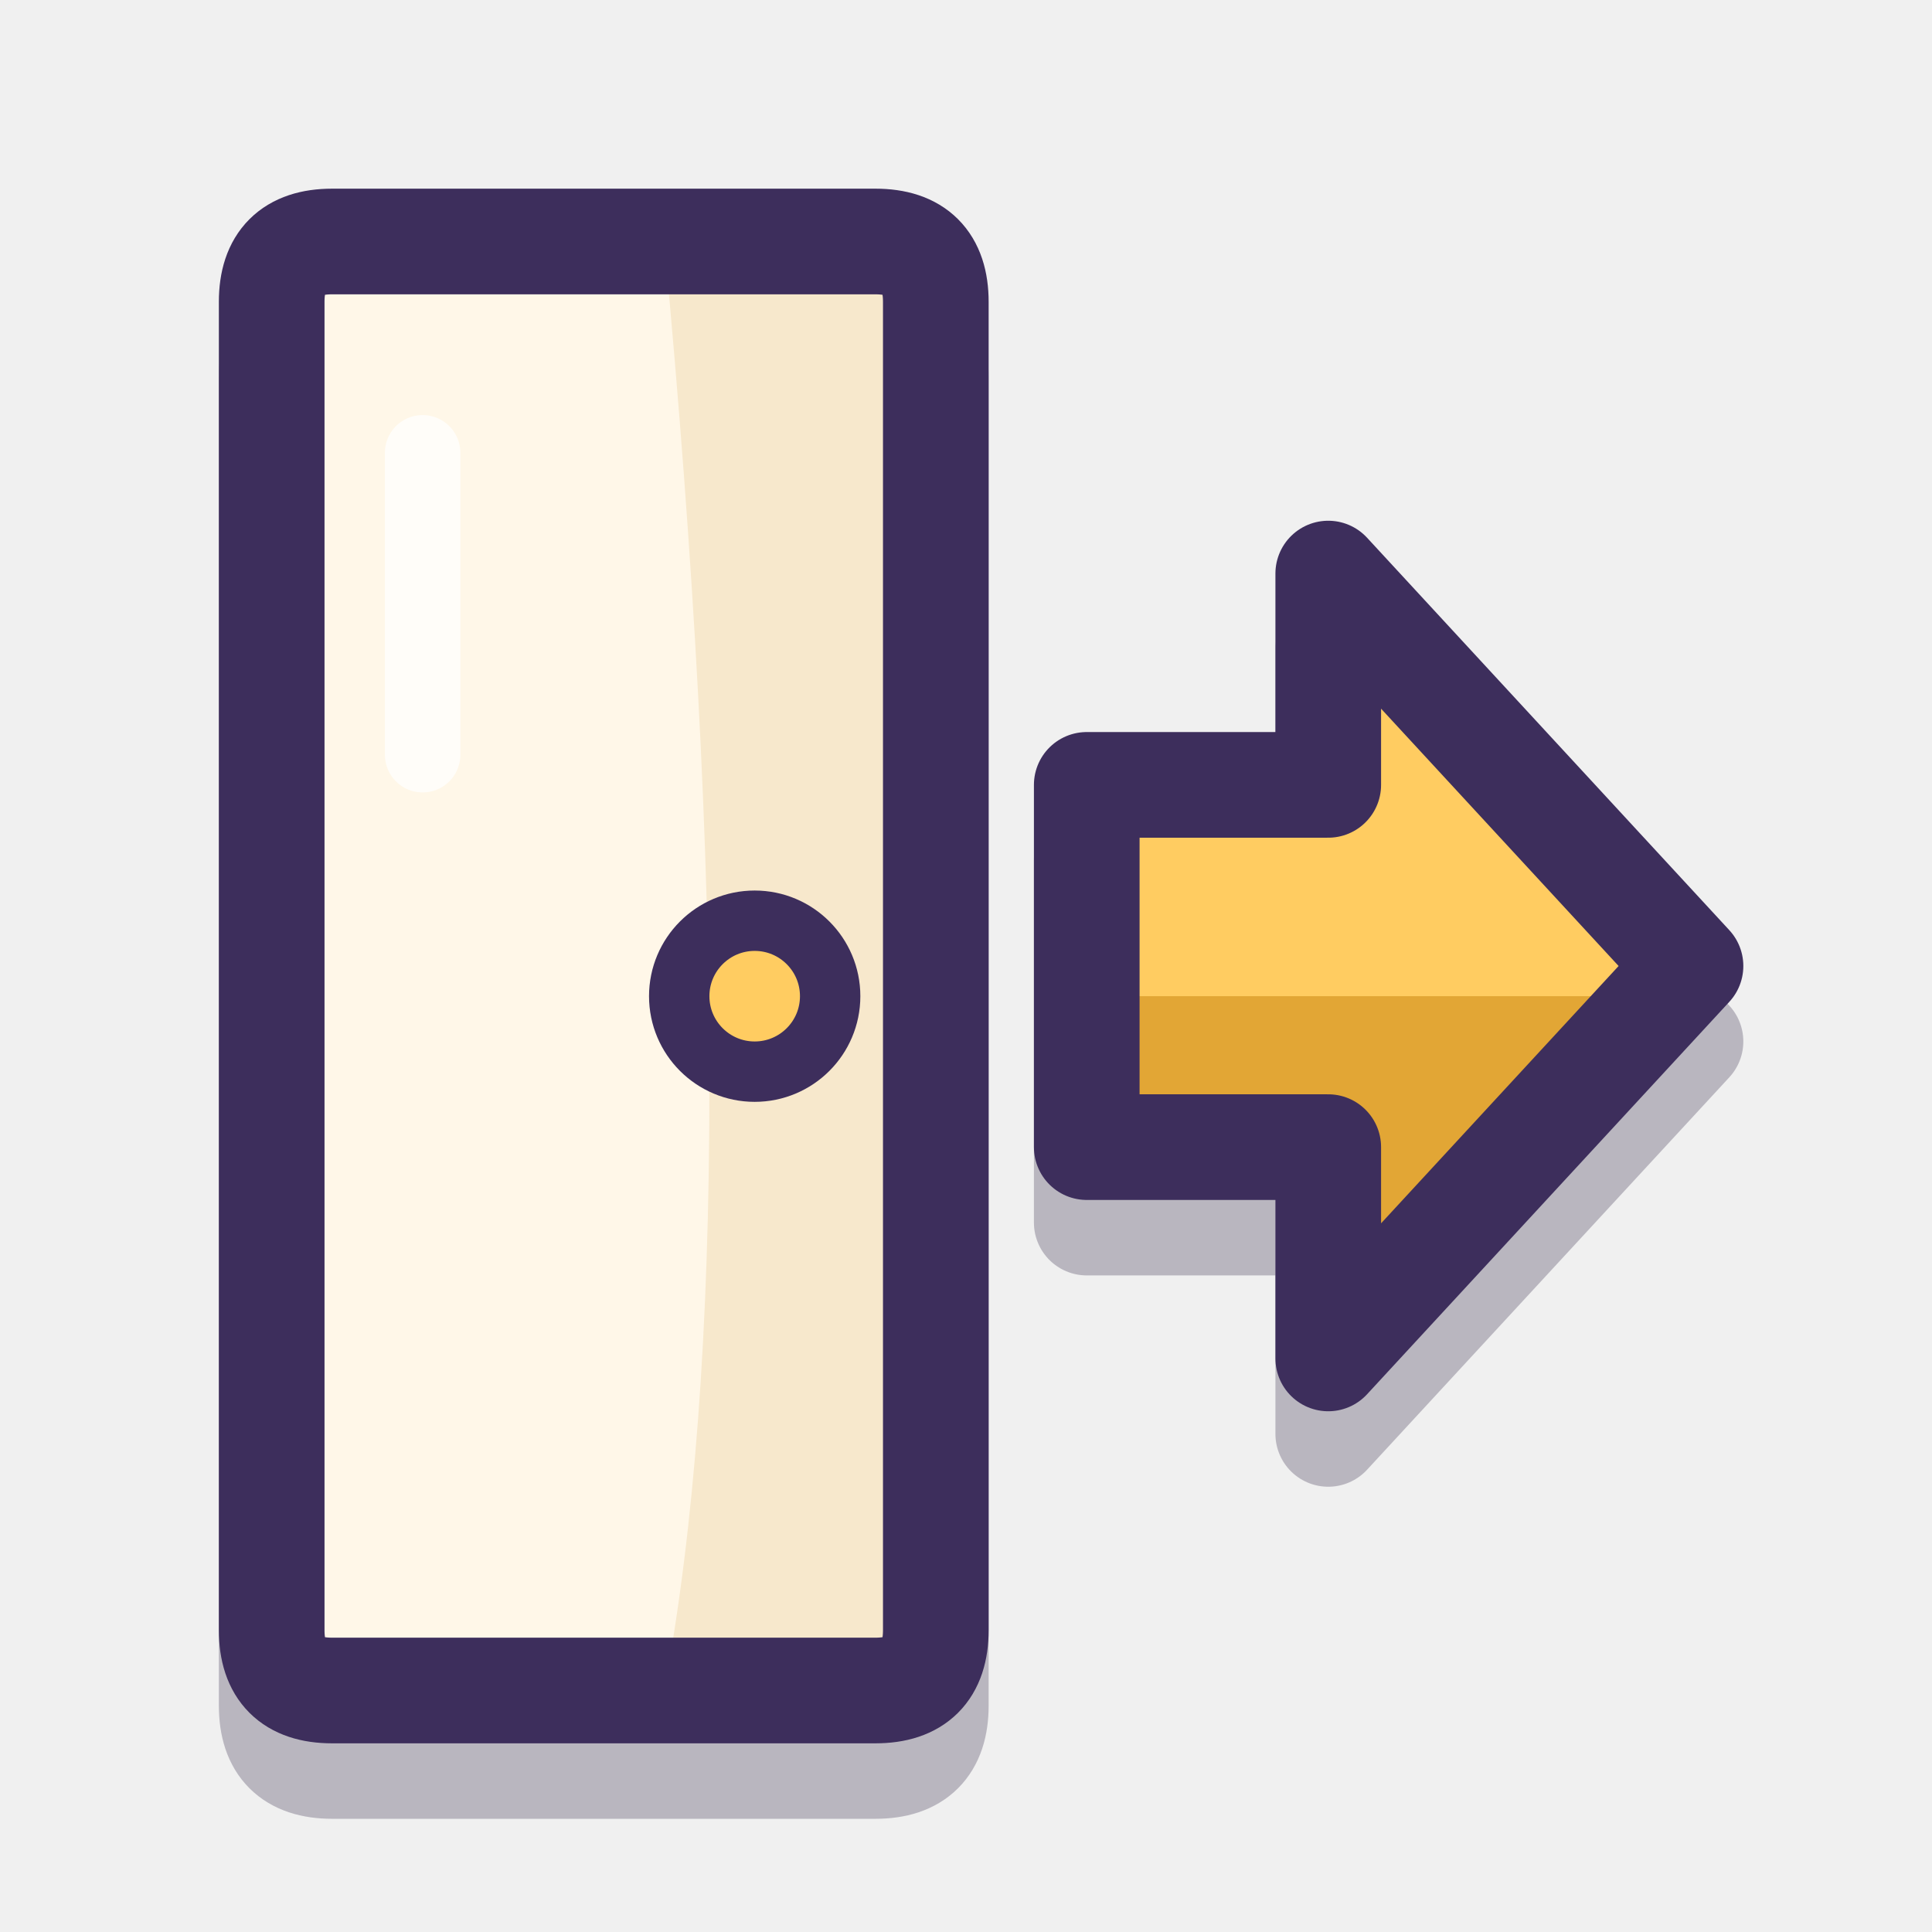
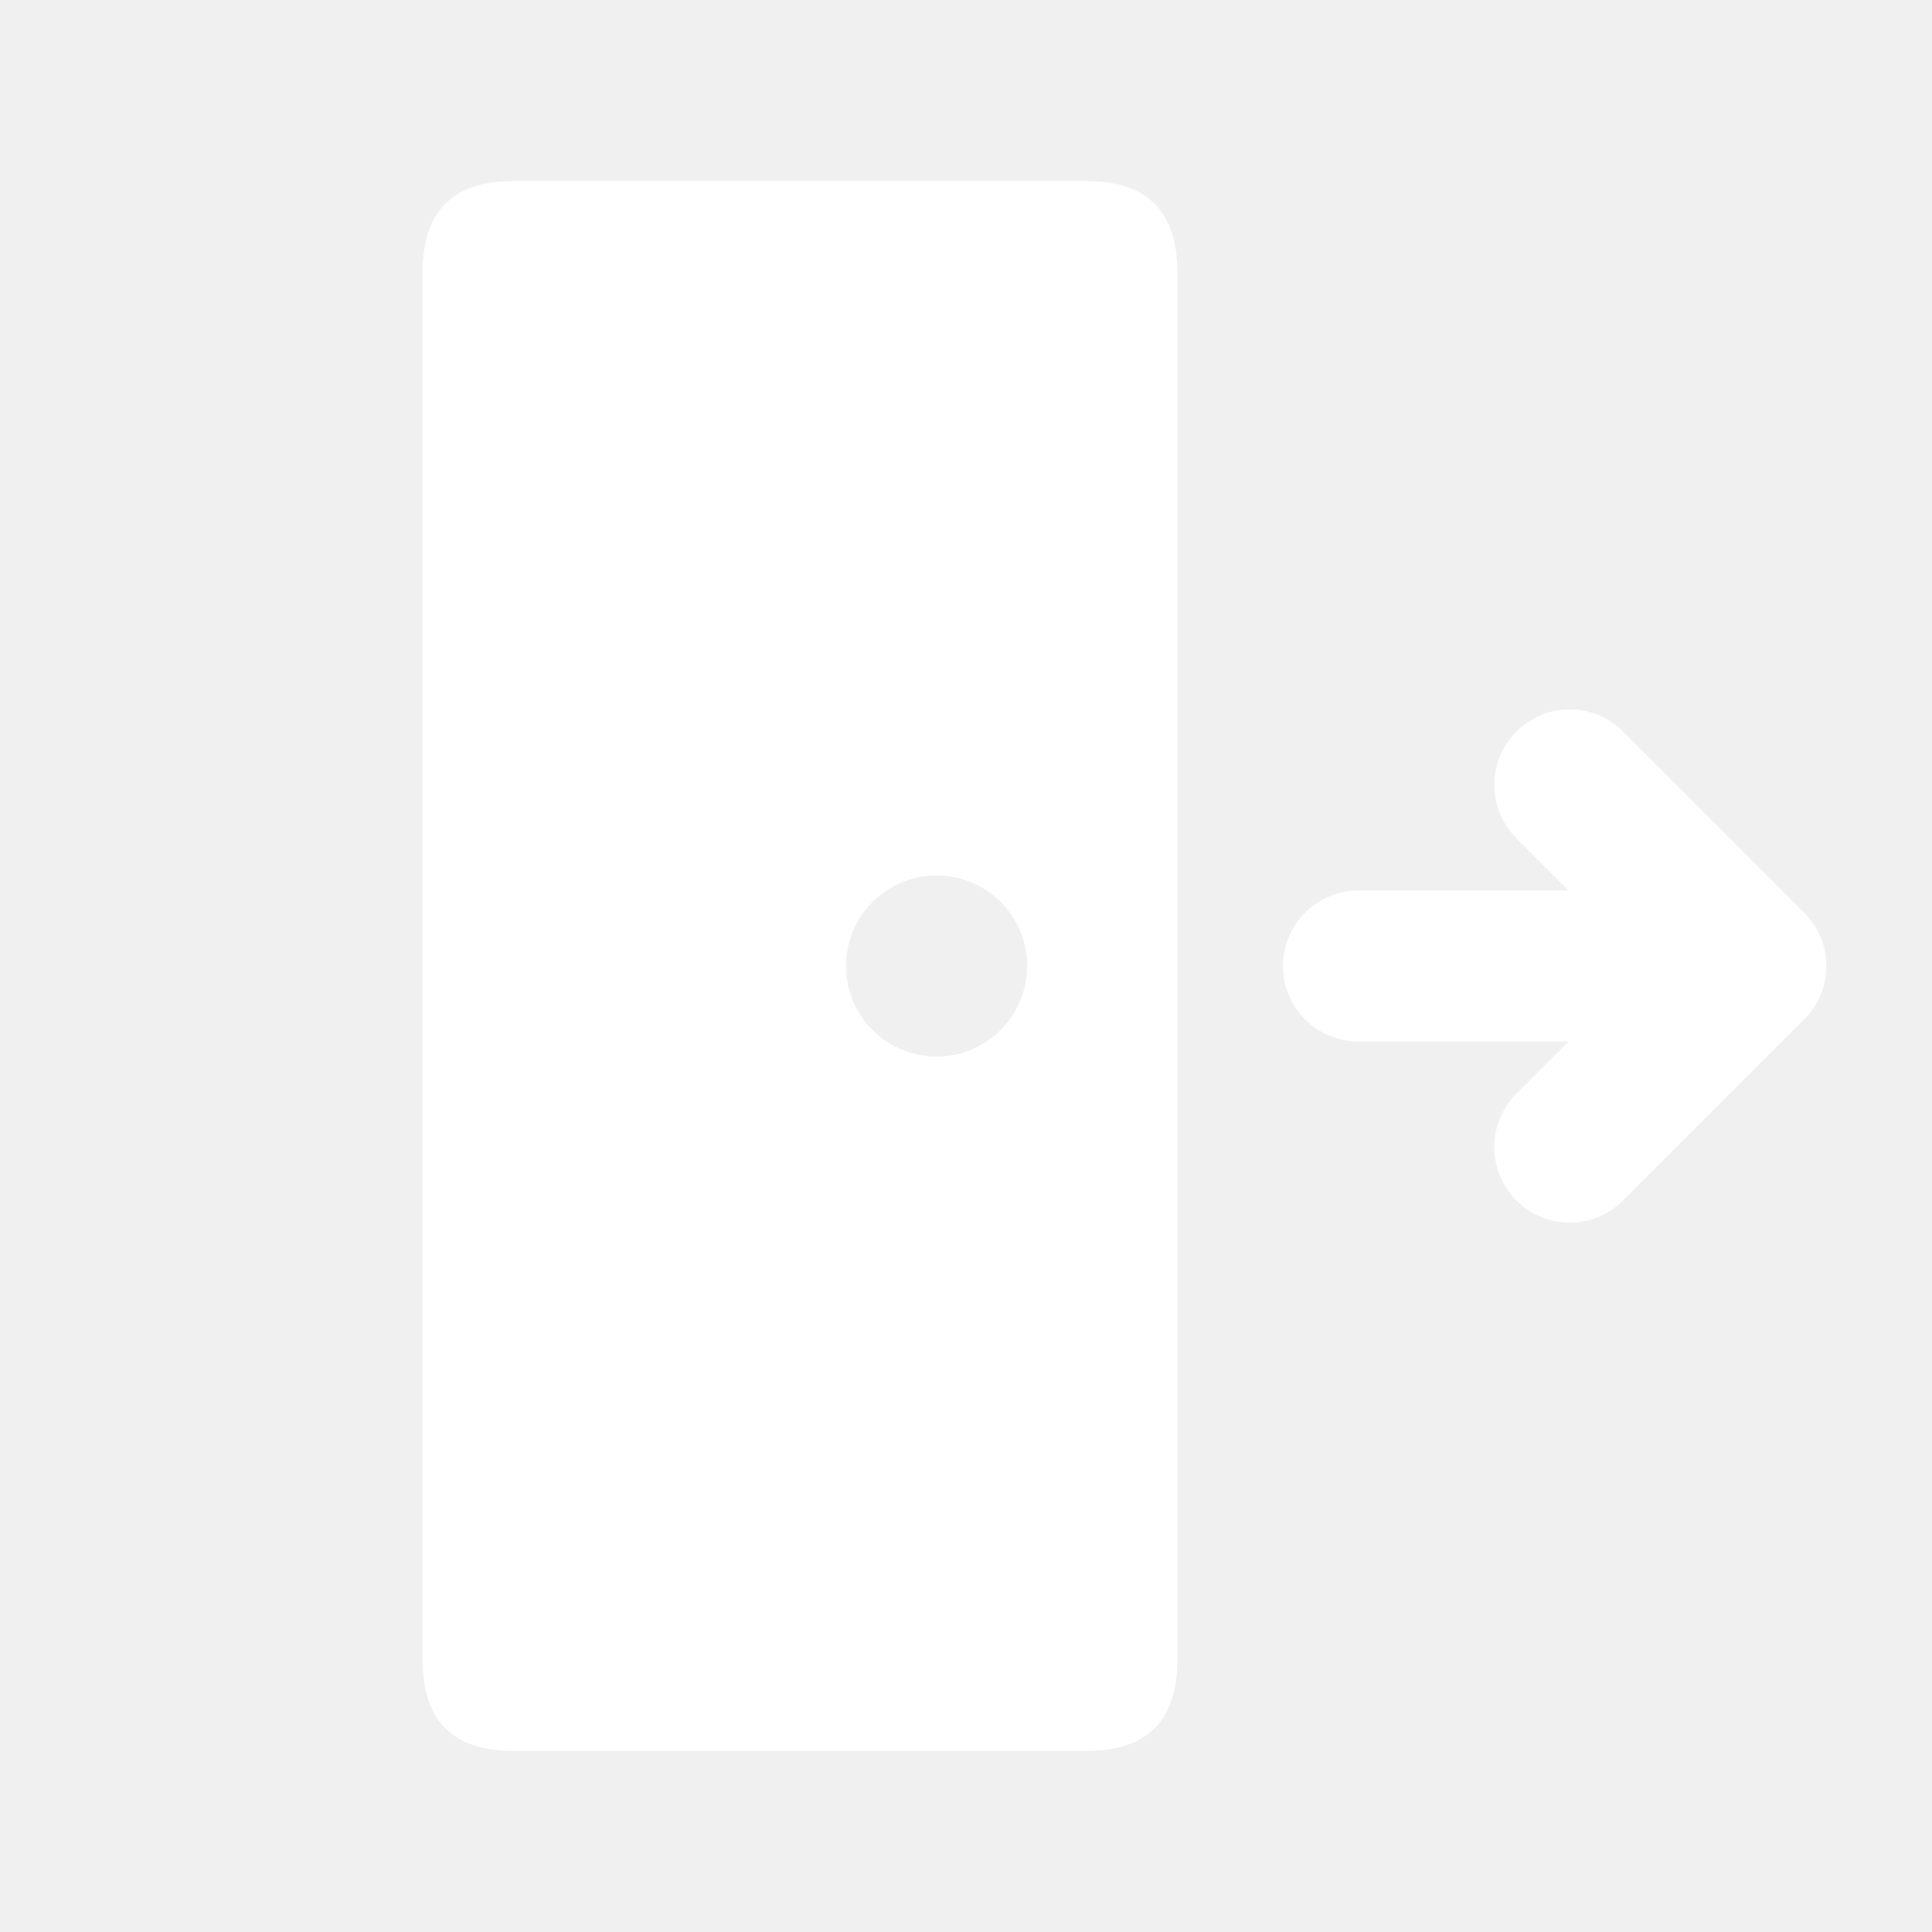
<svg xmlns="http://www.w3.org/2000/svg" width="256" height="256" viewBox="0 0 128 128">
-   <g transform="translate(0,5)" opacity="0.28" fill="#2B2142" stroke="#2B2142" stroke-width="7" stroke-linejoin="round" stroke-linecap="round">
-     <path d="M18 20 Q18 16 22 16 H58 Q62 16 62 20 V108 Q62 112 58 112 H22 Q18 112 18 108 Z" />
-     <path d="M72 52 H88 V38 L112 64 L88 90 V76 H72 Z" />
-   </g>
-   <path d="M18 20 Q18 16 22 16 H58 Q62 16 62 20 V108 Q62 112 58 112 H22 Q18 112 18 108 Z" fill="#FFF7E8" />
-   <path d="M62 20 V108 Q62 112 58 112 H44 Q50 80 44 16 H58 Q62 16 62 20 Z" fill="#F7E8CC" />
-   <path d="M18 20 Q18 16 22 16 H58 Q62 16 62 20 V108 Q62 112 58 112 H22 Q18 112 18 108 Z" fill="none" stroke="#3D2E5C" stroke-width="7" stroke-linejoin="round" stroke-linecap="round" />
-   <circle cx="50" cy="66" r="5" fill="#FFCC61" stroke="#3D2E5C" stroke-width="4" />
-   <path d="M72 52 H88 V38 L112 64 L88 90 V76 H72 Z" fill="#FFCC61" />
-   <path d="M72 66 H112 L88 90 V76 H72 Z" fill="#E2A635" />
-   <path d="M72 52 H88 V38 L112 64 L88 90 V76 H72 Z" fill="none" stroke="#3D2E5C" stroke-width="7" stroke-linejoin="round" stroke-linecap="round" />
-   <path d="M28 30 V50" fill="none" stroke="#FFFFFF" stroke-opacity="0.75" stroke-width="5" stroke-linecap="round" />
+   <path d="M28 18 Q28 12 34 12 H72 Q78 12 78 18 V110 Q78 116 72 116 H34 Q28 116 28 110 Z M62 58 A6 6 0 1 0 62.1 58 Z" fill="#FFFFFF" fill-rule="evenodd" />
+   <path d="M90 64 H116 M104 52 L116 64 L104 76" fill="none" stroke="#FFFFFF" stroke-width="10" stroke-linecap="round" stroke-linejoin="round" />
</svg>
